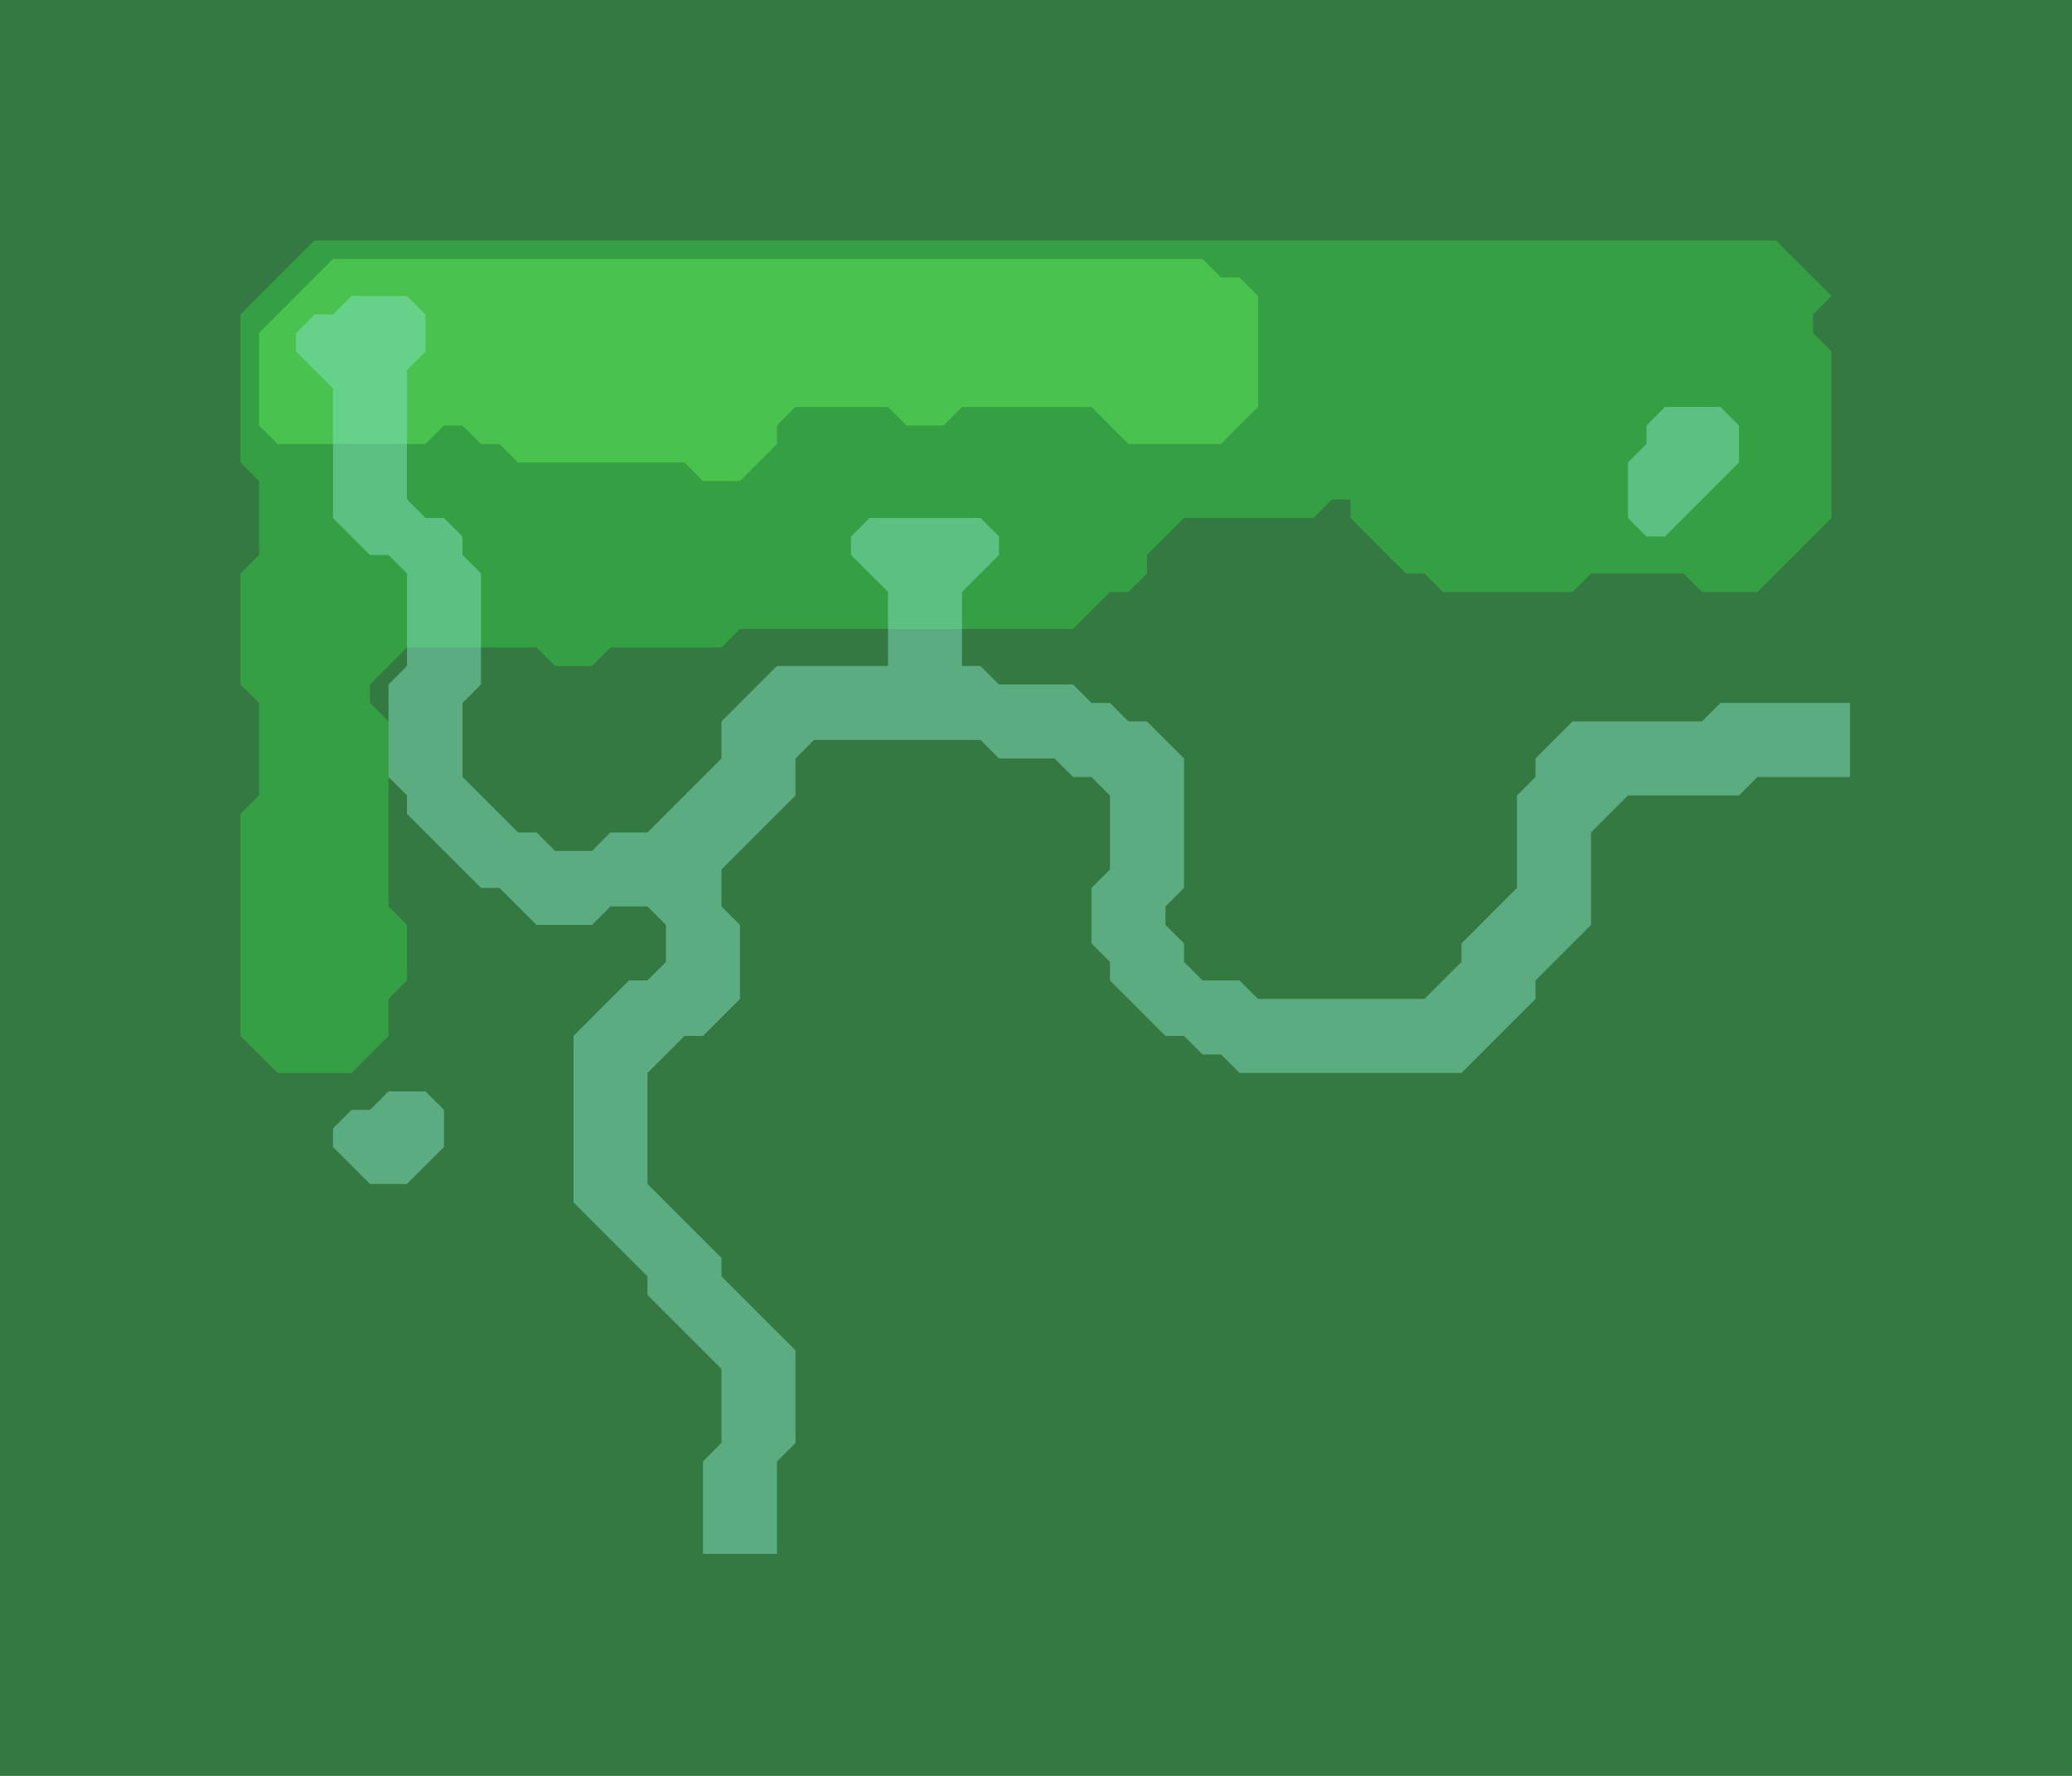
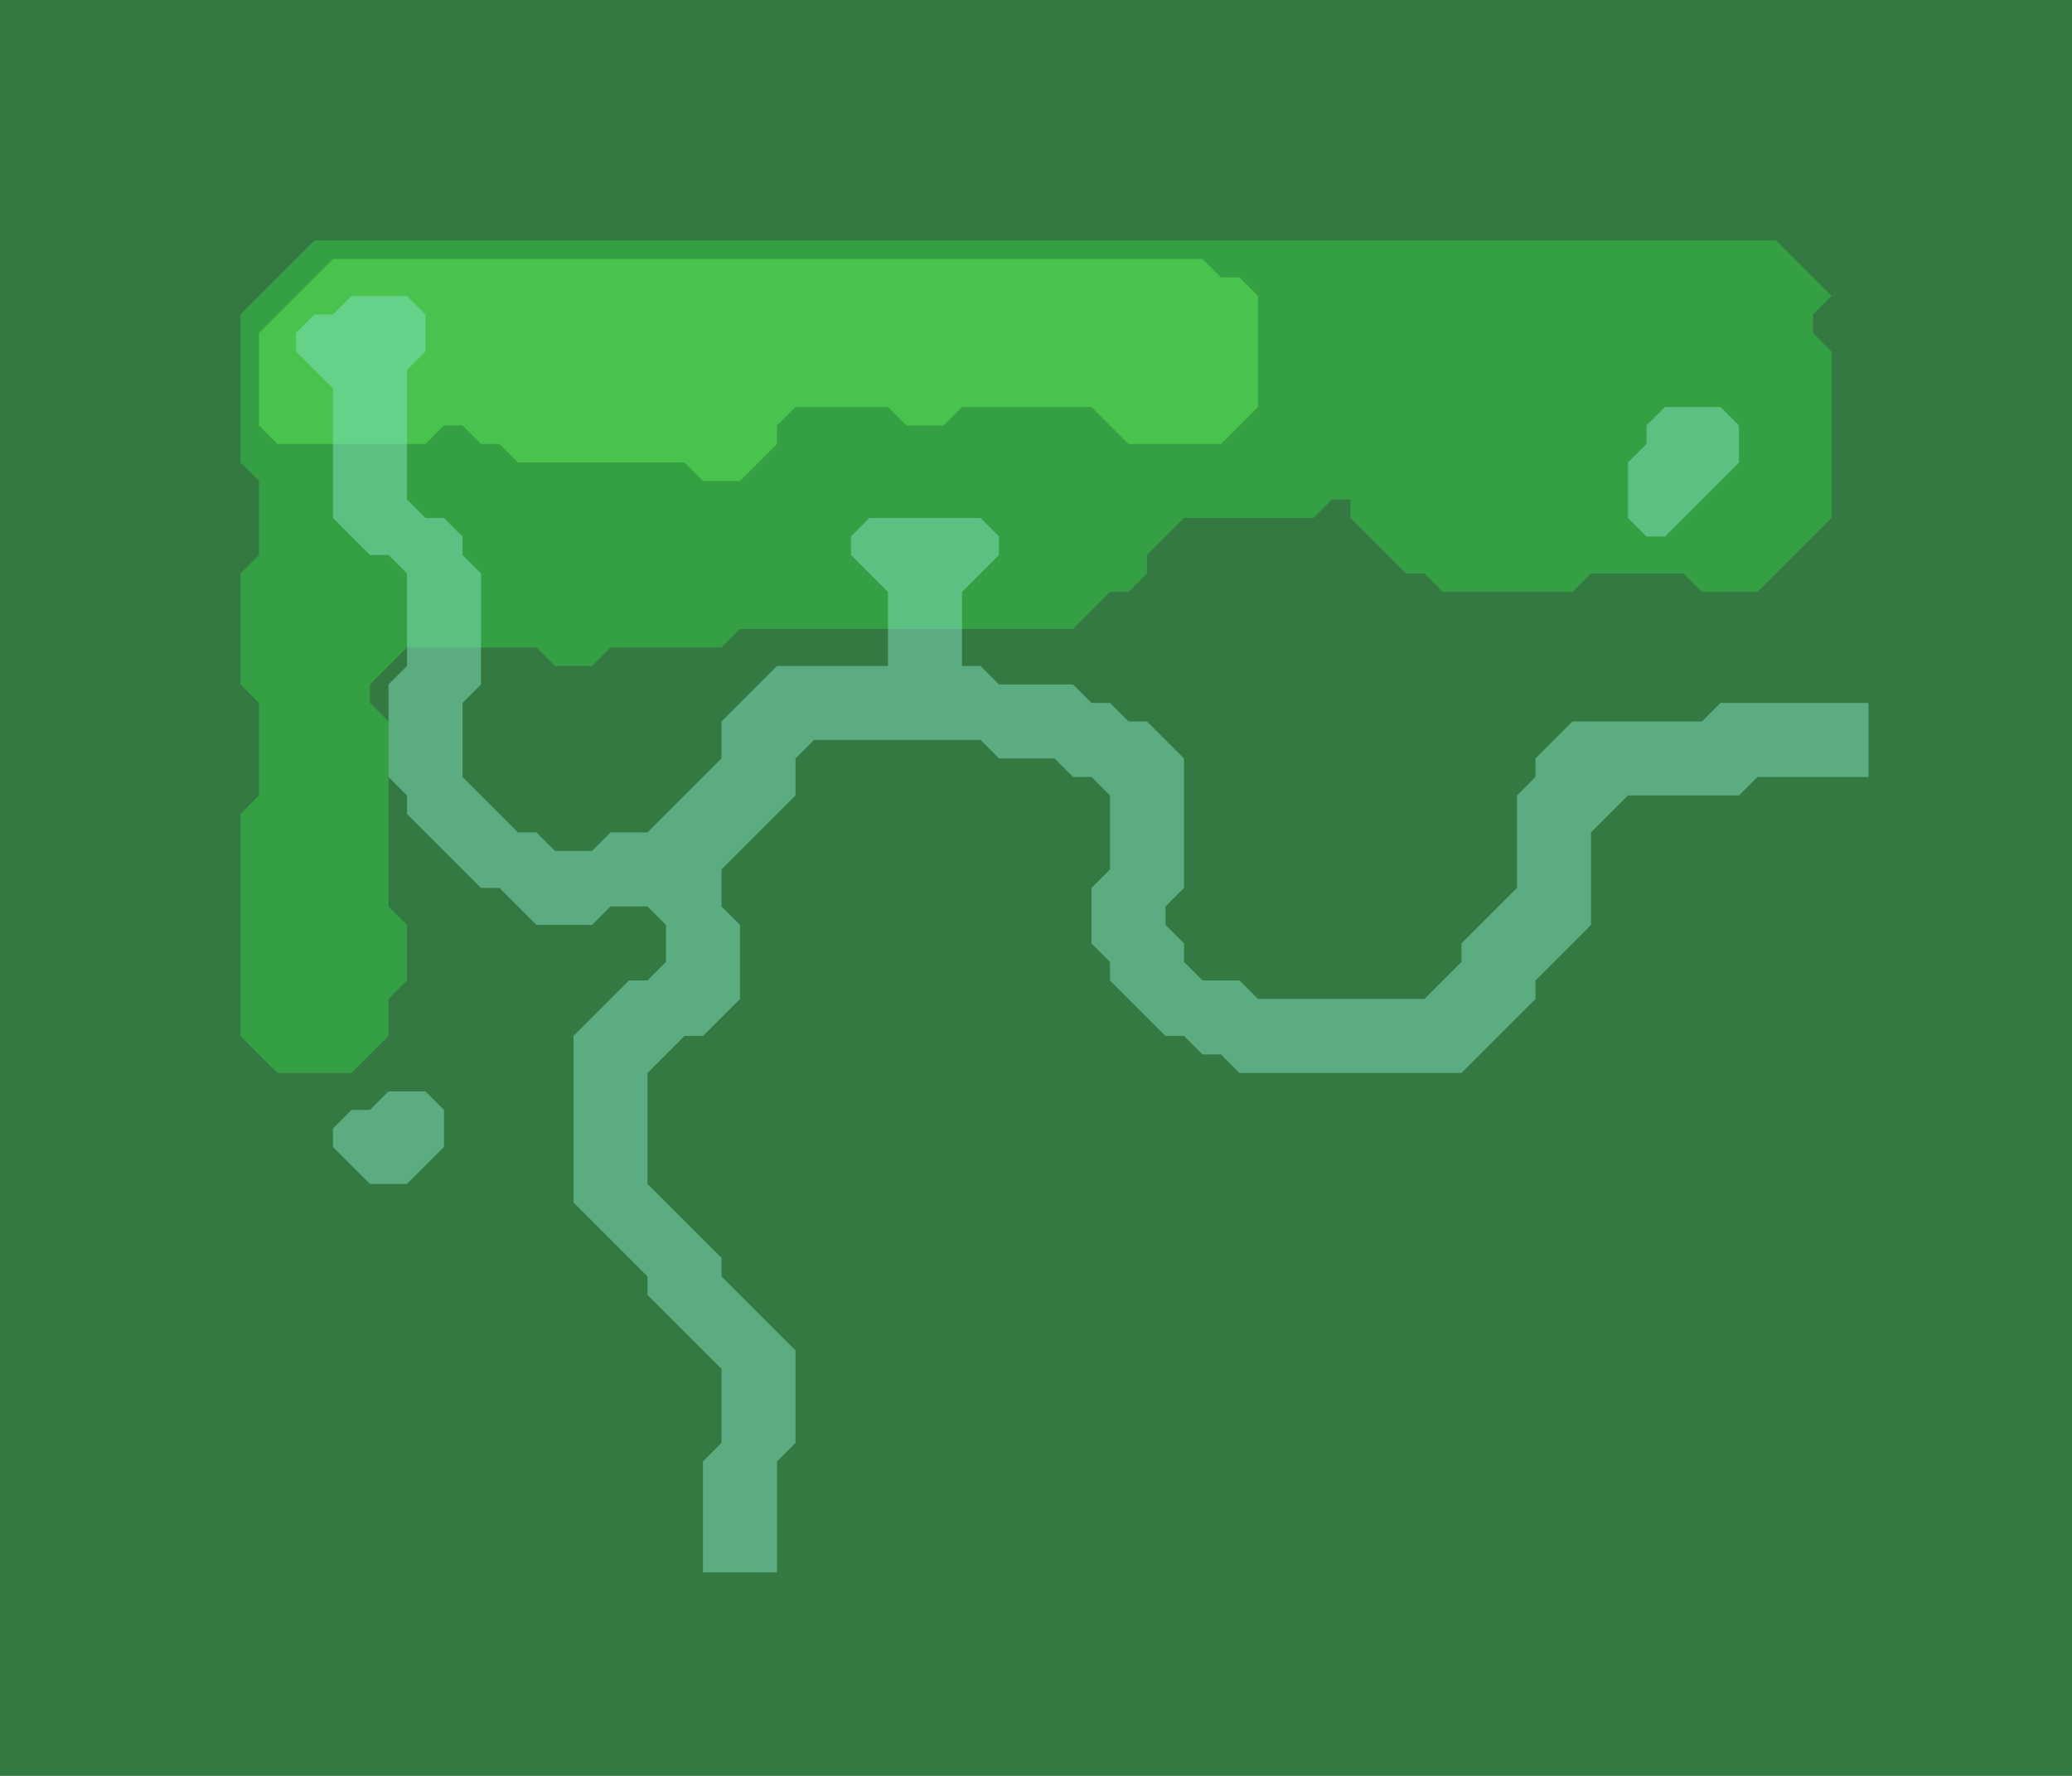
<svg xmlns="http://www.w3.org/2000/svg" viewBox="0 0 112 96" width="448" height="384">
  <rect x="0" y="0" width="112" height="96" fill="#347941" />
  <path d="M17,13L96,13L99,16L98,17L98,18L99,19L99,28L95,32L92,32L91,31L86,31L85,32L78,32L77,31L76,31L73,28L73,27L72,27L71,28L64,28L62,30L62,31L61,32L60,32L58,34L40,34L39,35L33,35L32,36L30,36L29,35L22,35L20,37L20,38L21,39L21,49L22,50L22,53L21,54L21,56L19,58L15,58L13,56L13,44L14,43L14,38L13,37L13,31L14,30L14,26L13,25L13,17Z" fill="#35a043" fill-rule="evenodd" />
  <path d="M18,14L65,14L66,15L67,15L68,16L68,22L66,24L61,24L59,22L52,22L51,23L49,23L48,22L43,22L42,23L42,24L40,26L38,26L37,25L28,25L27,24L26,24L25,23L24,23L23,24L15,24L14,23L14,18Z" fill="#4ac34e" fill-rule="evenodd" />
-   <path d="M19,16L22,16L23,17L23,19L22,20L22,27L23,28L24,28L25,29L25,30L26,31L26,37L25,38L25,42L28,45L29,45L30,46L32,46L33,45L35,45L39,41L39,39L42,36L48,36L48,32L46,30L46,29L47,28L53,28L54,29L54,30L52,32L52,36L53,36L54,37L58,37L59,38L60,38L61,39L62,39L64,41L64,48L63,49L63,50L64,51L64,52L65,53L67,53L68,54L77,54L79,52L79,51L82,48L82,43L83,42L83,41L85,39L92,39L93,38L100,38L100,42L95,42L94,43L88,43L86,45L86,50L83,53L83,54L79,58L67,58L66,57L65,57L64,56L63,56L60,53L60,52L59,51L59,48L60,47L60,43L59,42L58,42L57,41L54,41L53,40L44,40L43,41L43,43L39,47L39,49L40,50L40,54L38,56L37,56L35,58L35,64L39,68L39,69L43,73L43,78L42,79L42,84L38,84L38,79L39,78L39,74L35,70L35,69L31,65L31,56L34,53L35,53L36,52L36,50L35,49L33,49L32,50L29,50L27,48L26,48L22,44L22,43L21,42L21,37L22,36L22,31L21,30L20,30L18,28L18,21L16,19L16,18L17,17L18,17Z M90,22L93,22L94,23L94,25L90,29L89,29L88,28L88,25L89,24L89,23Z M21,59L23,59L24,60L24,62L22,64L20,64L18,62L18,61L19,60L20,60Z" fill="#83e1c3" fill-opacity="0.5" fill-rule="evenodd" />
+   <path d="M19,16L22,16L23,17L23,19L22,20L22,27L23,28L24,28L25,29L25,30L26,31L26,37L25,38L25,42L28,45L29,45L30,46L32,46L33,45L35,45L39,41L39,39L42,36L48,36L48,32L46,30L46,29L47,28L53,28L54,29L54,30L52,32L52,36L53,36L54,37L58,37L59,38L60,38L61,39L62,39L64,41L64,48L63,49L63,50L64,51L64,52L65,53L67,53L68,54L77,54L79,52L79,51L82,48L82,43L83,42L83,41L85,39L92,39L93,38L101,38L101,42L95,42L94,43L88,43L86,45L86,50L83,53L83,54L79,58L67,58L66,57L65,57L64,56L63,56L60,53L60,52L59,51L59,48L60,47L60,43L59,42L58,42L57,41L54,41L53,40L44,40L43,41L43,43L39,47L39,49L40,50L40,54L38,56L37,56L35,58L35,64L39,68L39,69L43,73L43,78L42,79L42,85L38,85L38,79L39,78L39,74L35,70L35,69L31,65L31,56L34,53L35,53L36,52L36,50L35,49L33,49L32,50L29,50L27,48L26,48L22,44L22,43L21,42L21,37L22,36L22,31L21,30L20,30L18,28L18,21L16,19L16,18L17,17L18,17Z M90,22L93,22L94,23L94,25L90,29L89,29L88,28L88,25L89,24L89,23Z M21,59L23,59L24,60L24,62L22,64L20,64L18,62L18,61L19,60L20,60Z" fill="#83e1c3" fill-opacity="0.5" fill-rule="evenodd" />
</svg>
